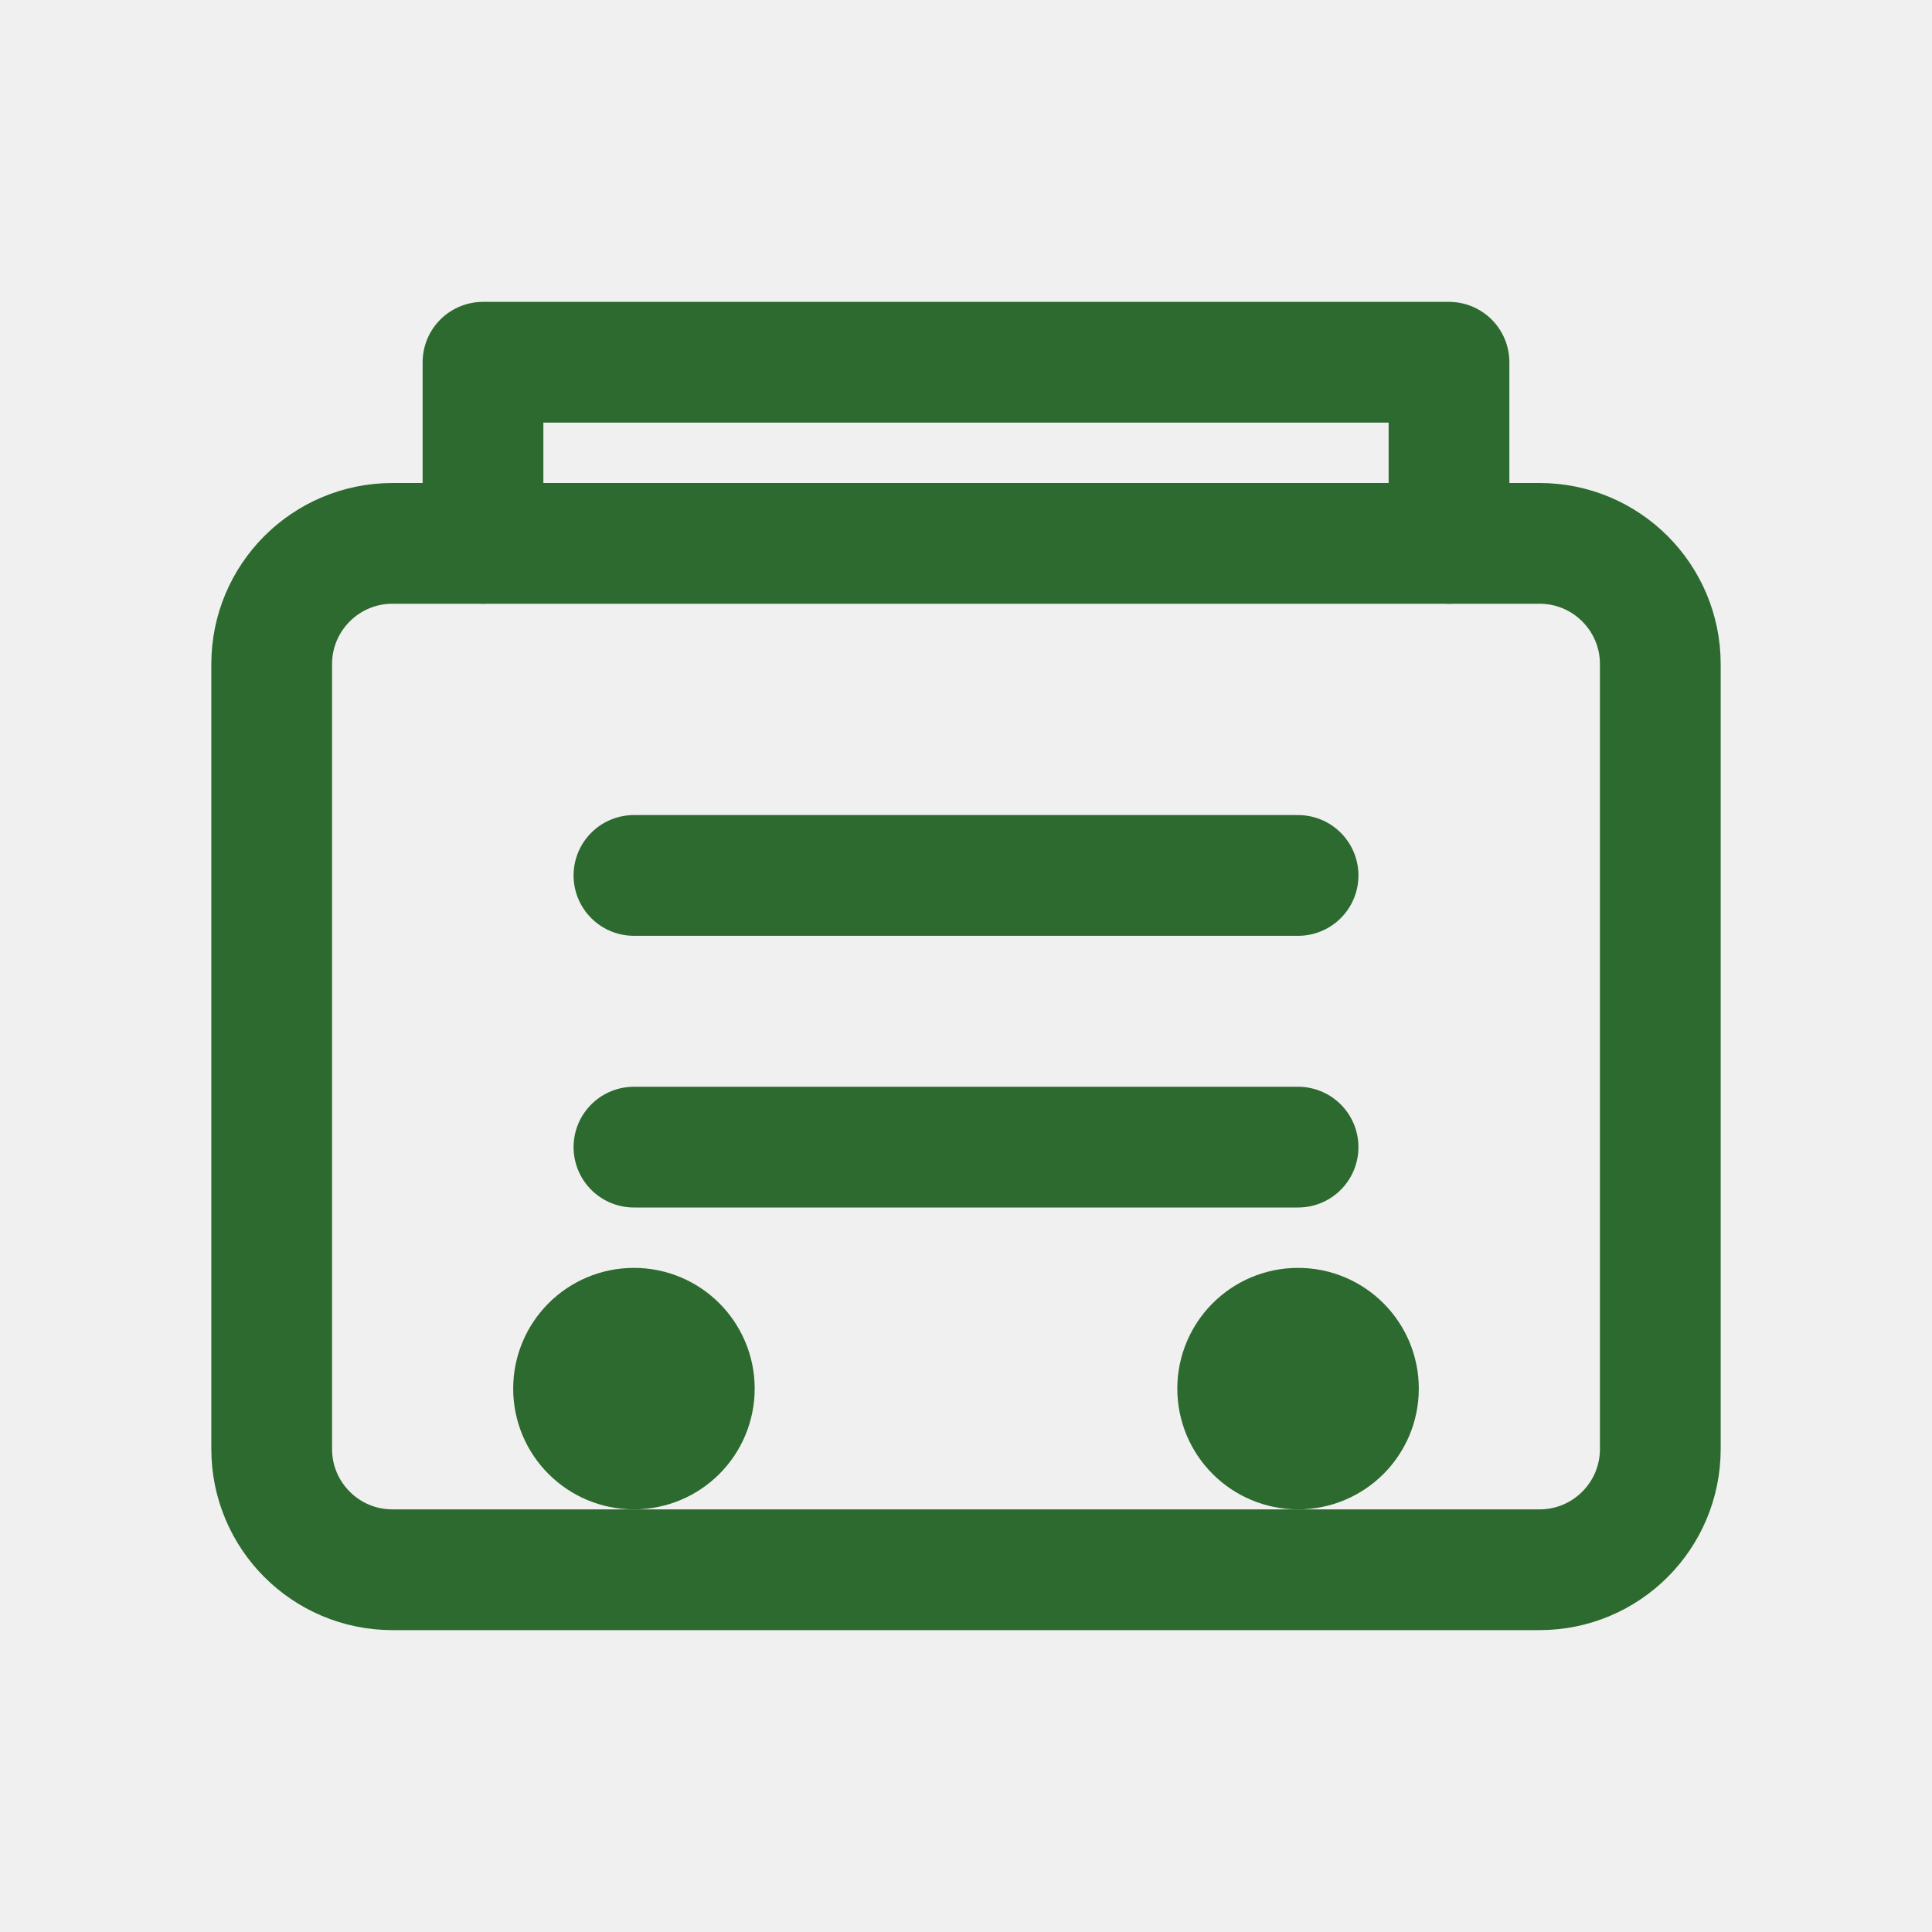
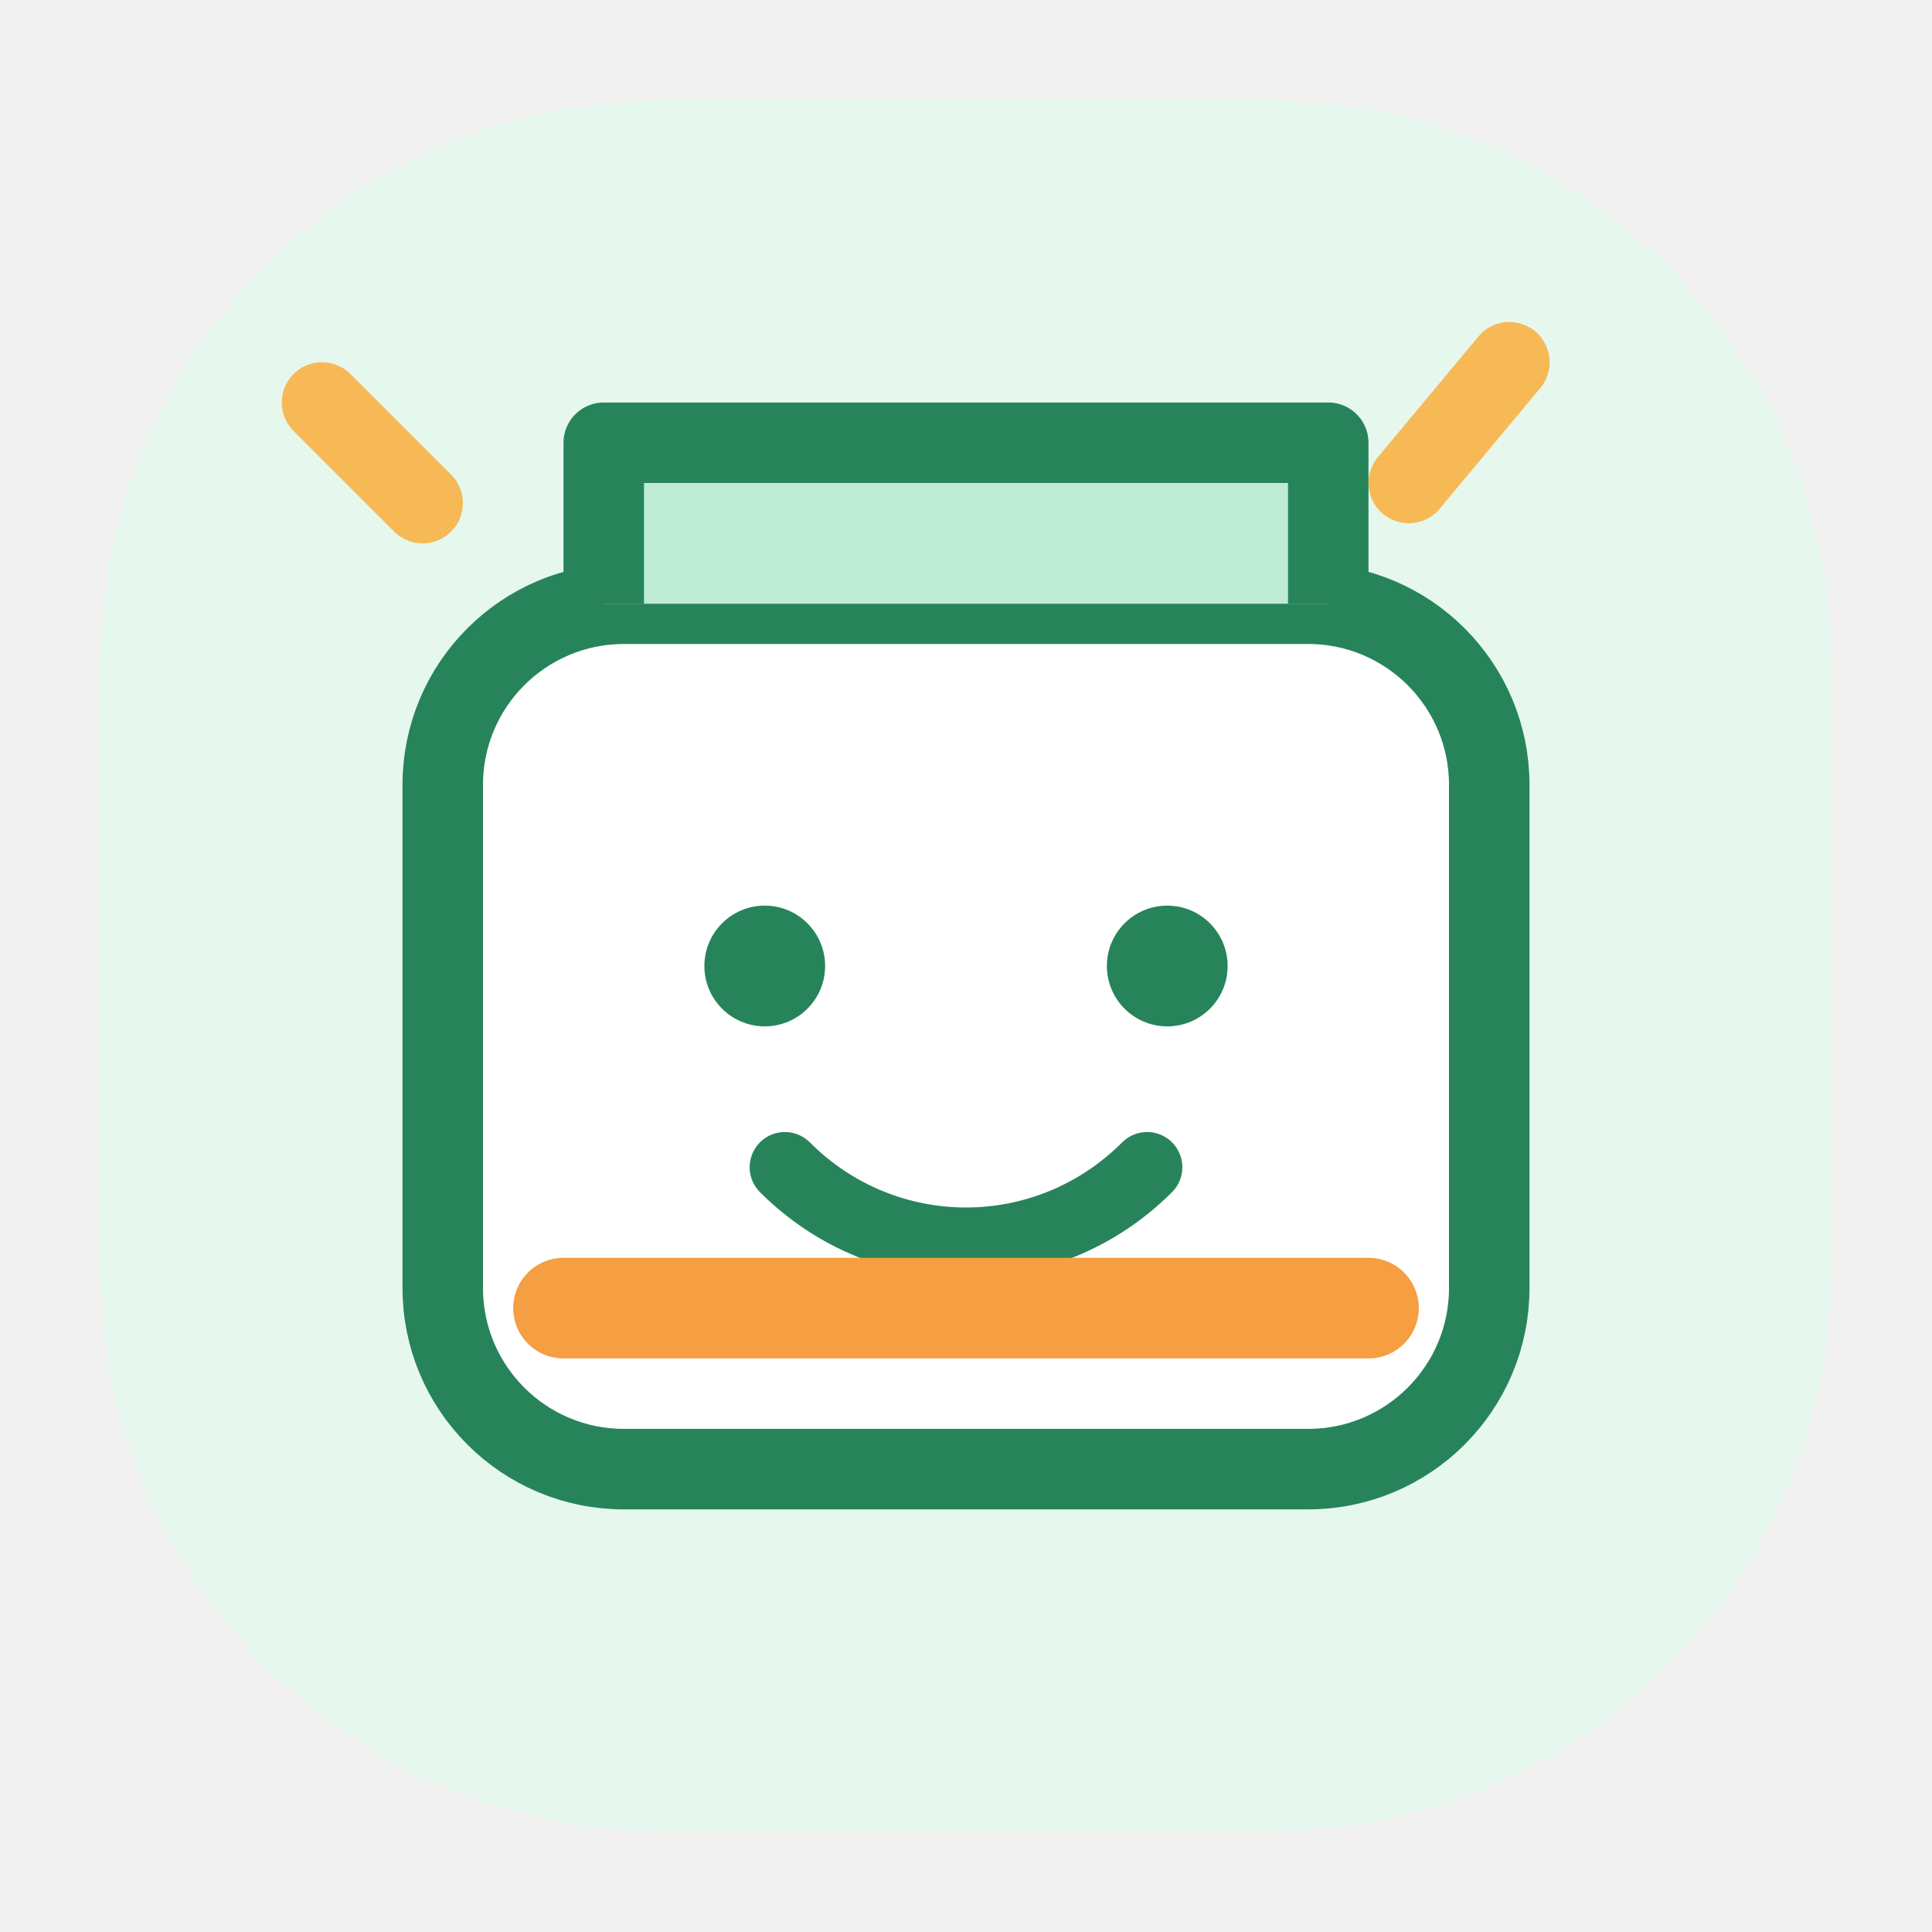
- <svg xmlns="http://www.w3.org/2000/svg" viewBox="0 0 64 64" role="img" aria-label="運動中心">
-   <g fill="none" stroke="#2d6a2f" stroke-width="4" stroke-linecap="round" stroke-linejoin="round">
-     <rect x="9" y="18" width="46" height="34" rx="4" />
-     <path d="M16 18V12h32v6M21 29h22M21 38h22" />
-     <circle cx="21" cy="46" r="2" />
-     <circle cx="43" cy="46" r="2" />
-   </g>
+ <svg xmlns="http://www.w3.org/2000/svg" viewBox="0 0 96 96">
+   <rect x="5" y="5" width="86" height="86" rx="28" fill="#E6F7EE" />
+   <rect x="22" y="30" width="52" height="43" rx="9" fill="#FFFFFF" stroke="#27845A" stroke-width="4" />
+   <path d="M30 30v-8h36v8" fill="#BEEBD5" stroke="#27845A" stroke-width="4" stroke-linejoin="round" />
+   <circle cx="38" cy="48" r="3" fill="#27845A" />
+   <circle cx="58" cy="48" r="3" fill="#27845A" />
+   <path d="M39 58c5 5 13 5 18 0" fill="none" stroke="#27845A" stroke-width="3.5" stroke-linecap="round" />
+   <path d="M28 65h40" stroke="#F59E42" stroke-width="5" stroke-linecap="round" />
+   <path d="M16 20l5 5M75 18l-5 6" stroke="#F7B955" stroke-width="4" stroke-linecap="round" />
</svg>
